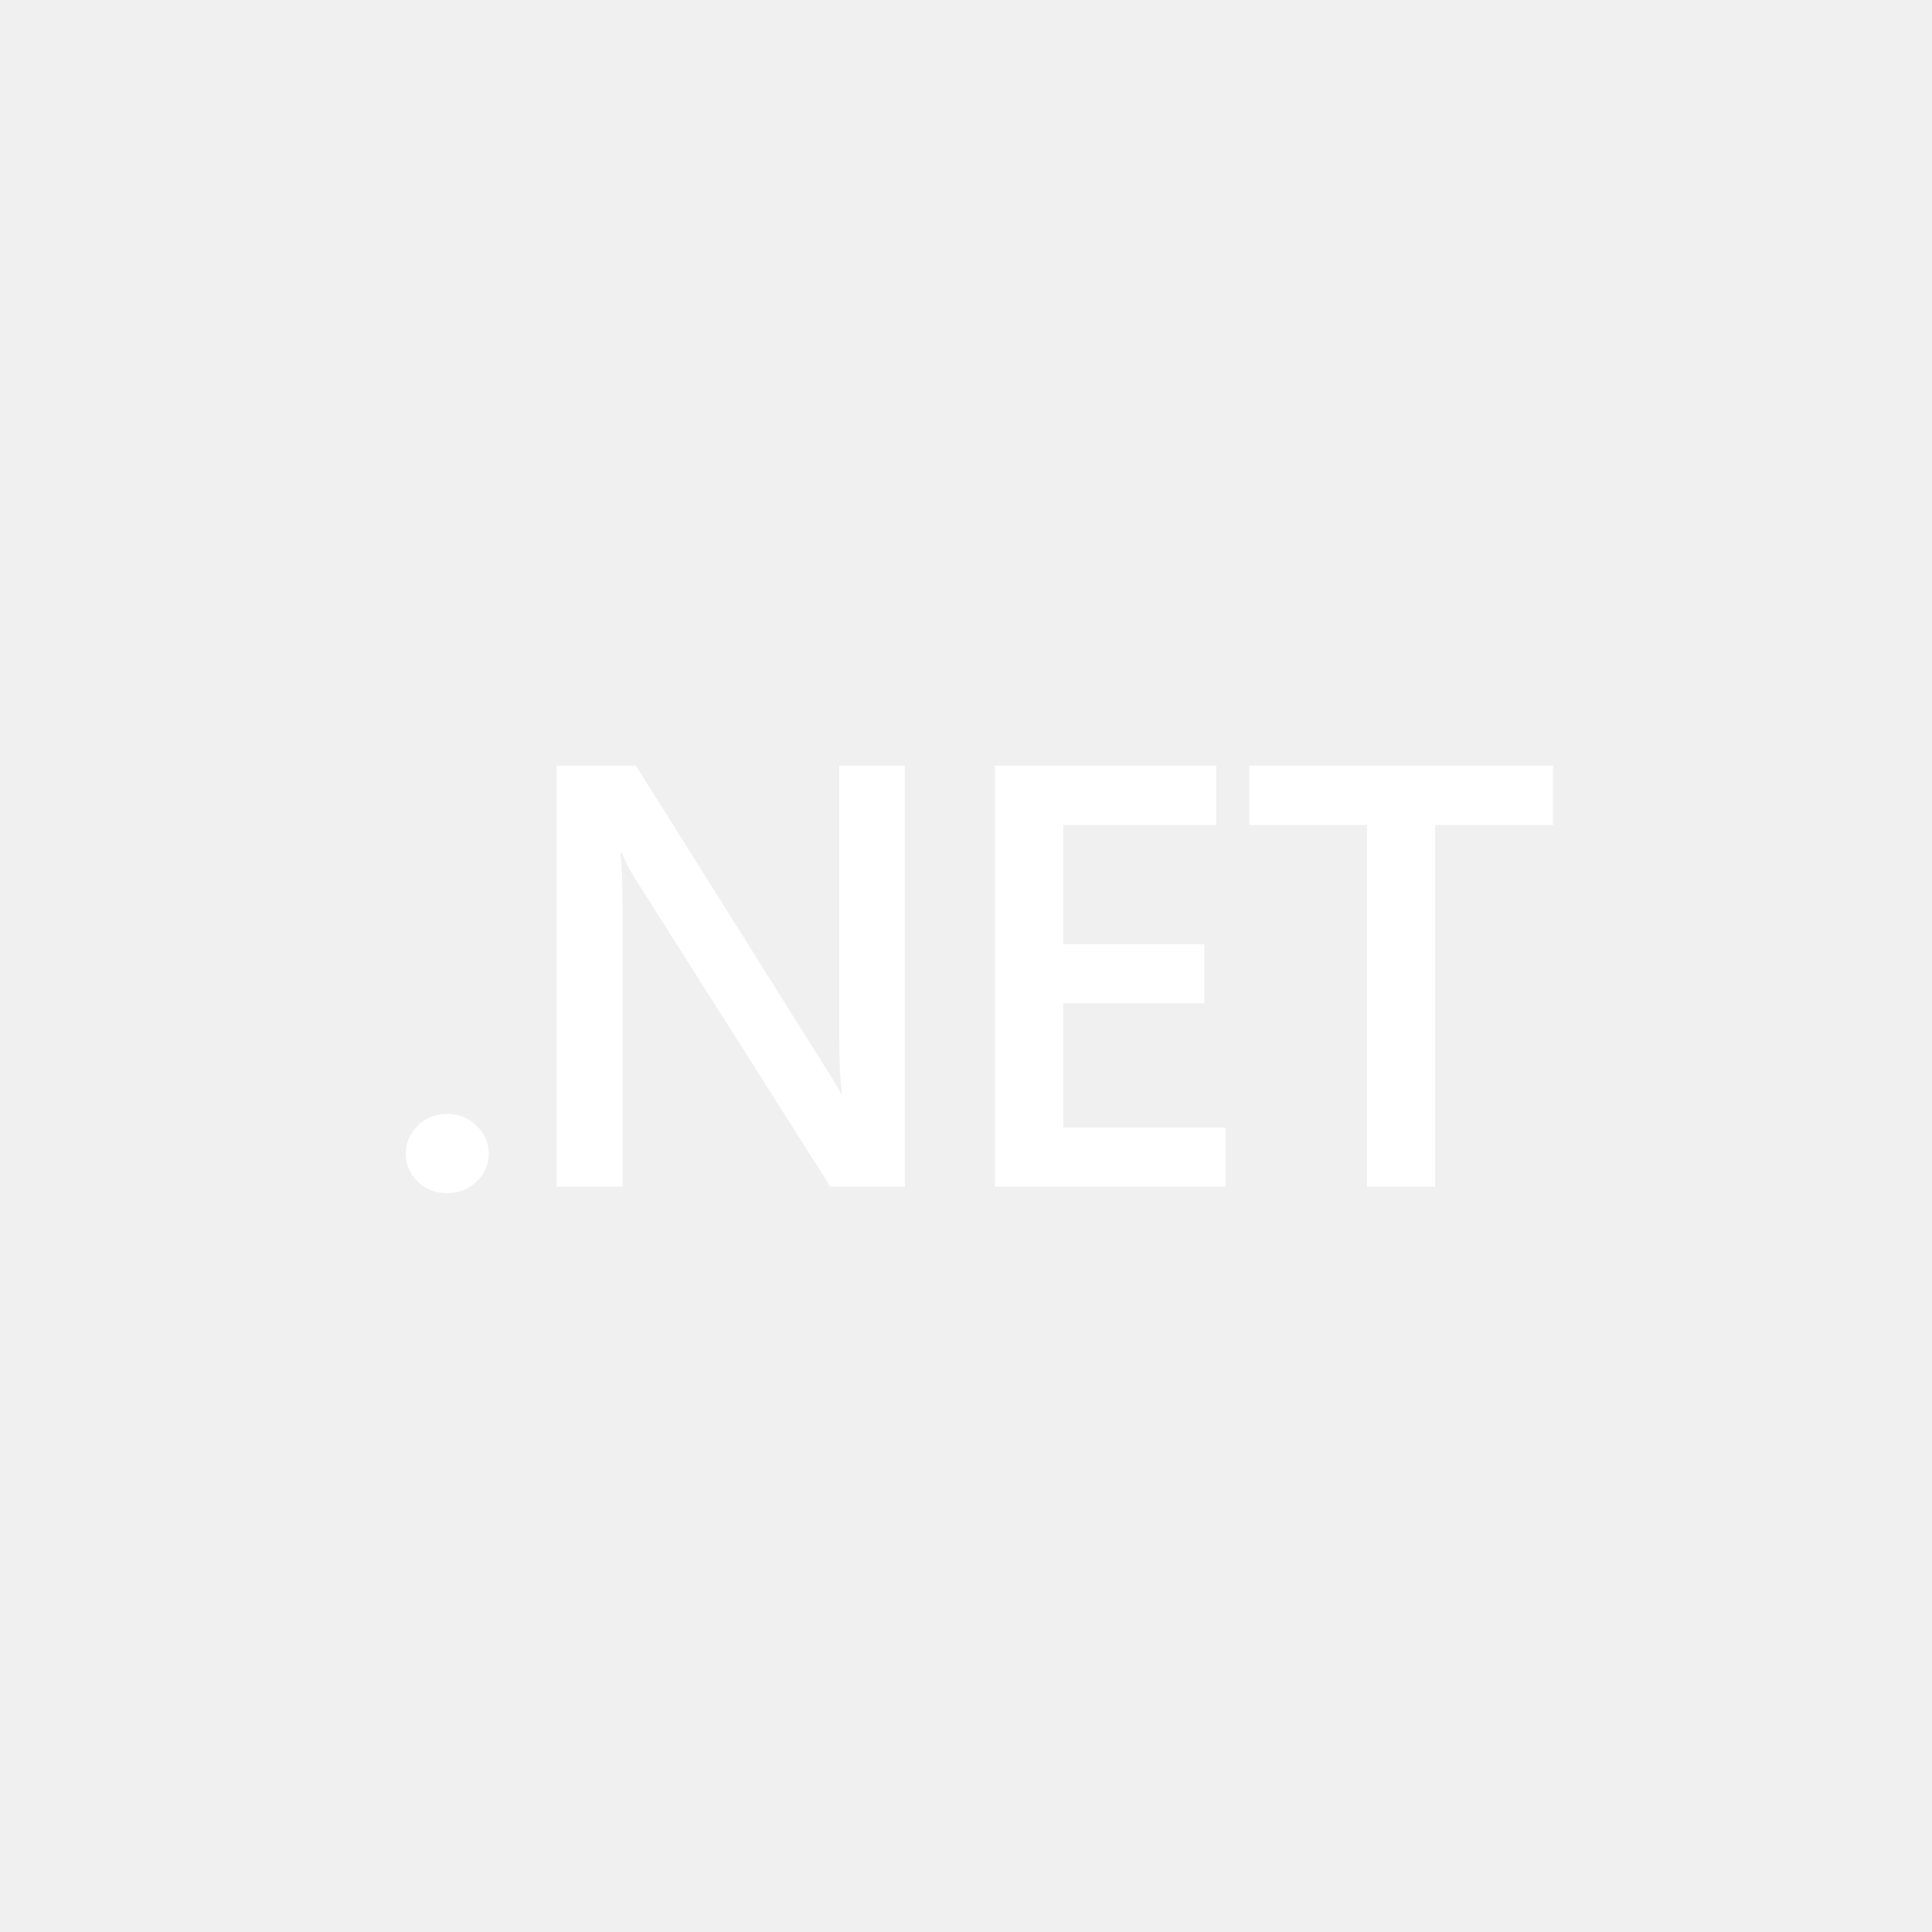
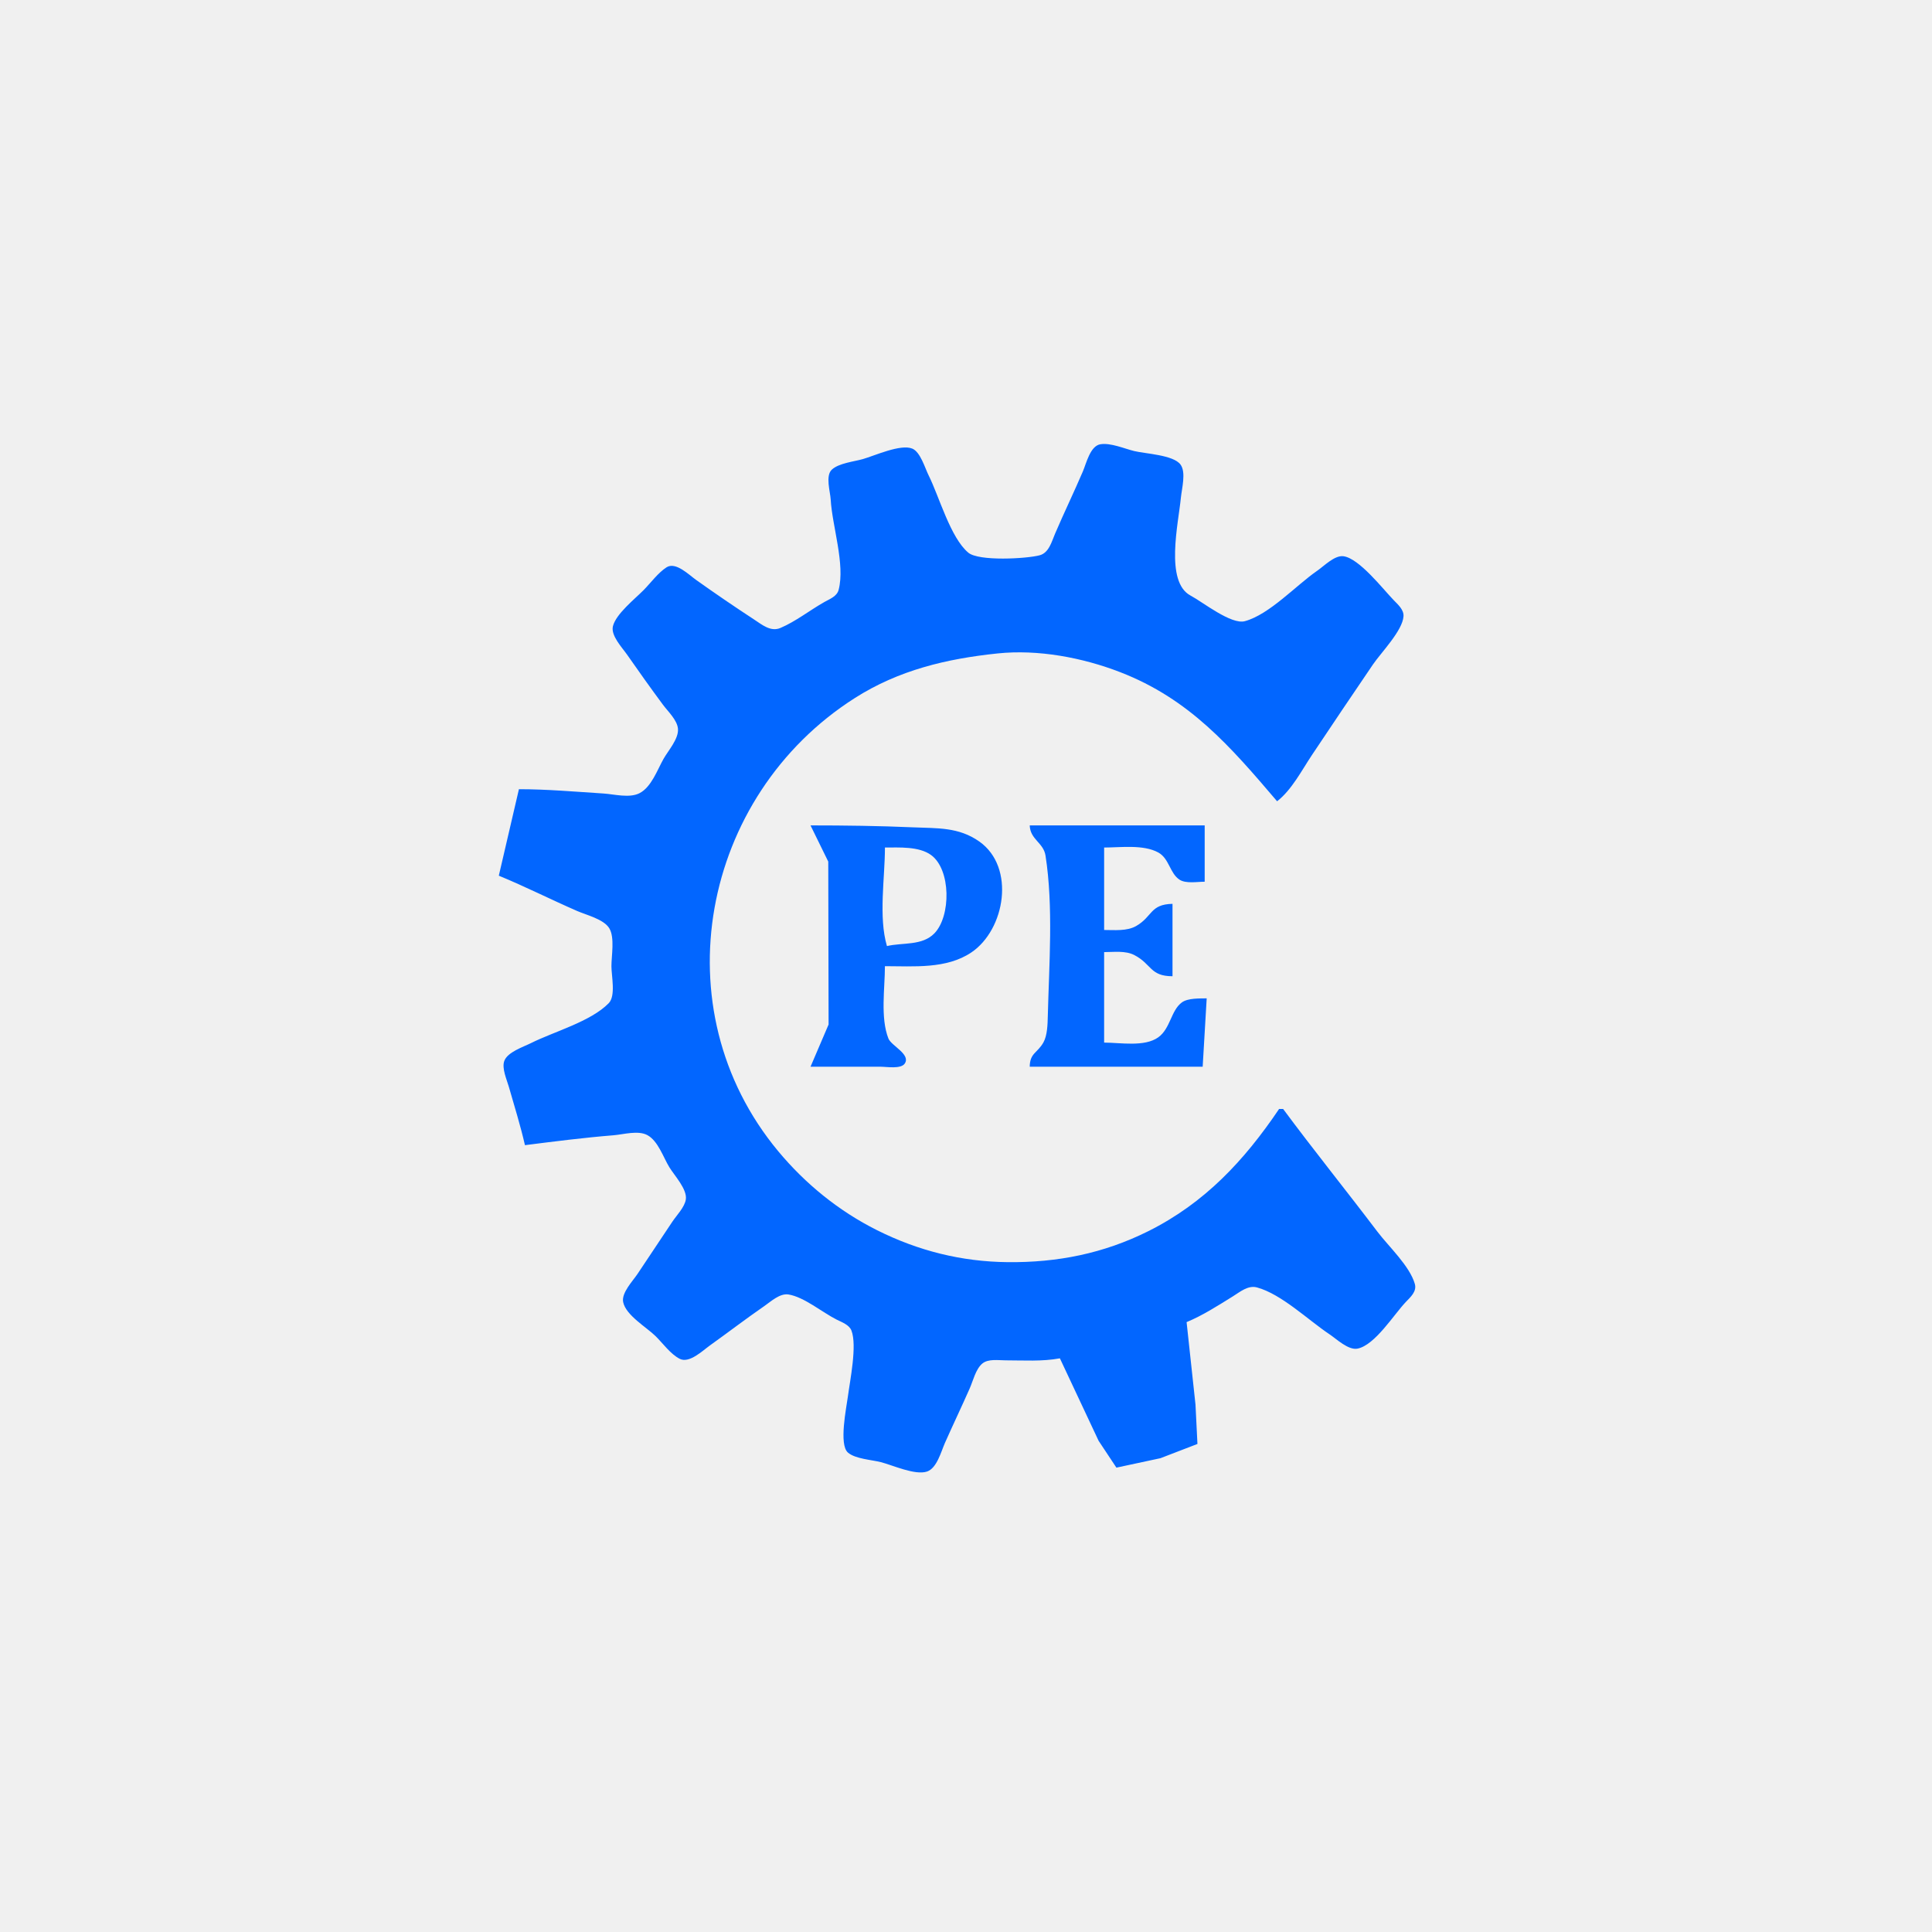
- <svg xmlns="http://www.w3.org/2000/svg" width="456" height="456" viewBox="0 0 456 456" version="1.1" xml:space="preserve" style="fill-rule:evenodd;clip-rule:evenodd;stroke-linejoin:round;stroke-miterlimit:2;">
-   <path d="m 105.5,281.609 c -2.703,0 -5.001,-0.9 -6.893,-2.702 -1.892,-1.848 -2.838,-4.042 -2.838,-6.582 0,-2.587 0.946,-4.804 2.838,-6.652 1.892,-1.848 4.19,-2.772 6.893,-2.772 2.748,0 5.068,0.924 6.96,2.772 1.937,1.848 2.906,4.064 2.906,6.652 0,2.54 -0.968,4.734 -2.906,6.582 -1.892,1.802 -4.212,2.702 -6.96,2.702 z" style="fill:#ffffff;fill-rule:nonzero;stroke-width:0.838" />
-   <path d="M 213.561,280.084 H 195.99 L 149.7,207.054 c -1.171,-1.848 -2.14,-3.765 -2.906,-5.751 h -0.406 c 0.361,2.125 0.541,6.675 0.541,13.65 v 65.132 h -15.543 v -99.36 h 18.719 l 44.737,71.298 c 1.892,2.957 3.109,4.989 3.649,6.098 h 0.27 c -0.45,-2.632 -0.676,-7.09 -0.676,-13.373 v -64.023 h 15.476 z" style="fill:#ffffff;fill-rule:nonzero;stroke-width:0.838" />
-   <path d="m 289.251,280.084 h -54.401 v -99.36 h 52.238 v 13.997 h -36.154 v 28.131 h 33.316 v 13.927 h -33.316 v 29.378 h 38.316 z" style="fill:#ffffff;fill-rule:nonzero;stroke-width:0.838" />
-   <path d="M 366.565,194.721 H 338.722 v 85.363 h -16.084 v -85.363 h -27.775 v -13.997 h 71.701 z" style="fill:#ffffff;fill-rule:nonzero;stroke-width:0.838" />
+ <svg xmlns="http://www.w3.org/2000/svg" width="456" height="456" viewBox="0 0 456 456" version="1.1" xml:space="preserve" style="fill-rule:evenodd;clip-rule:evenodd;stroke-linejoin:round;stroke-miterlimit:2;" id="svg4">
+   <defs id="defs4" />
+   <path style="fill:#0266ff;stroke:none;stroke-width:1.478" d="m 122.479,186.273 -4.747,20.411 c 6.255,2.57 12.31,5.645 18.512,8.342 2.197,0.956 6.3,1.937 7.581,4.1 1.297,2.189 0.488,6.446 0.488,8.917 0,2.31 1.063,6.989 -0.633,8.729 -4.239,4.35 -12.936,6.714 -18.354,9.425 -1.841,0.921 -5.581,2.125 -6.316,4.254 -0.598,1.733 0.615,4.399 1.095,6.071 1.309,4.56 2.738,9.142 3.797,13.765 6.943,-0.877 13.911,-1.772 20.885,-2.333 2.367,-0.19 5.823,-1.227 8.025,-0.028 2.512,1.368 3.748,5.246 5.176,7.581 1.181,1.932 4.254,5.199 3.884,7.595 -0.283,1.835 -2.156,3.715 -3.162,5.221 l -8.227,12.341 c -1.115,1.673 -3.836,4.472 -3.404,6.645 0.622,3.129 5.525,5.945 7.676,8.071 1.709,1.689 3.524,4.254 5.696,5.344 2.248,1.128 5.404,-1.949 7.12,-3.176 4.288,-3.064 8.48,-6.284 12.816,-9.278 1.556,-1.074 3.663,-3.056 5.696,-2.743 3.66,0.563 8.048,4.255 11.392,5.936 1.215,0.611 2.962,1.209 3.492,2.592 1.36,3.548 -0.345,11.751 -0.846,15.563 -0.345,2.626 -2.166,11.342 0.013,13.224 1.744,1.506 5.592,1.7 7.783,2.264 2.797,0.719 8.046,3.144 10.867,2.22 2.351,-0.77 3.356,-4.771 4.256,-6.791 1.909,-4.287 3.931,-8.523 5.828,-12.816 0.798,-1.806 1.419,-4.58 2.98,-5.884 1.402,-1.171 3.803,-0.761 5.497,-0.761 4.261,0 8.613,0.306 12.816,-0.475 l 9.136,19.461 4.205,6.34 10.393,-2.23 8.732,-3.36 -0.461,-9.294 -2.1,-19.461 c 3.85,-1.603 7.381,-3.89 10.917,-6.079 1.684,-1.043 3.58,-2.687 5.696,-2.11 5.787,1.576 12.104,7.715 17.088,11.038 1.673,1.115 4.472,3.836 6.645,3.404 4.125,-0.82 8.593,-8.073 11.386,-10.999 1.113,-1.166 2.648,-2.487 2.138,-4.272 -1.212,-4.243 -6.194,-8.847 -8.84,-12.341 -7.345,-9.701 -15.003,-19.18 -22.248,-28.954 h -0.949 c -8.211,12.172 -17.564,22.197 -30.853,28.837 -10.585,5.289 -21.489,7.441 -33.226,7.32 -10.88,-0.112 -21.099,-2.672 -30.853,-7.561 -8.989,-4.506 -16.87,-10.901 -23.296,-18.629 -27.924,-33.584 -18.166,-83.86 18.075,-106.944 10.374,-6.608 21.648,-9.277 33.701,-10.537 9.554,-0.999 20.044,0.97 28.954,4.422 16.361,6.338 26.003,17.538 37.024,30.468 3.436,-2.652 5.829,-7.321 8.228,-10.917 4.765,-7.144 9.563,-14.262 14.393,-21.36 1.914,-2.813 7.004,-7.987 7.218,-11.392 0.098,-1.554 -1.338,-2.786 -2.316,-3.797 -2.548,-2.635 -8.141,-9.87 -11.859,-10.366 -2.086,-0.278 -4.581,2.314 -6.171,3.408 -4.976,3.424 -11.254,10.315 -17.088,11.917 -3.231,0.887 -9.944,-4.507 -12.816,-6.033 -6.127,-3.254 -2.871,-17.067 -2.293,-23.134 0.199,-2.086 1.275,-5.949 -0.094,-7.802 -1.681,-2.276 -8.276,-2.539 -10.904,-3.177 -2.345,-0.569 -5.592,-2.011 -8.019,-1.605 -2.391,0.4 -3.311,4.518 -4.122,6.413 -2.114,4.939 -4.457,9.775 -6.571,14.715 -0.789,1.844 -1.434,4.487 -3.618,5.07 -3.093,0.826 -14.37,1.455 -16.844,-0.61 -4.227,-3.53 -6.882,-13.272 -9.359,-18.225 -0.864,-1.728 -1.95,-5.55 -3.865,-6.34 -2.776,-1.145 -8.902,1.689 -11.681,2.476 -2.125,0.602 -5.642,0.947 -7.308,2.481 -1.57,1.445 -0.374,5.211 -0.27,7.079 0.346,6.217 3.448,15.299 1.869,21.31 -0.401,1.526 -2.061,2.131 -3.309,2.832 -3.439,1.93 -6.821,4.634 -10.443,6.16 -2.288,0.964 -4.322,-0.776 -6.171,-1.985 -4.635,-3.031 -9.254,-6.184 -13.765,-9.397 -1.65,-1.175 -4.772,-4.318 -6.919,-2.943 -2.009,1.287 -3.745,3.687 -5.421,5.384 -2.063,2.087 -6.554,5.649 -7.247,8.544 -0.523,2.186 2.161,4.995 3.315,6.645 2.785,3.985 5.602,7.964 8.501,11.867 1.176,1.582 3.383,3.632 3.544,5.696 0.185,2.376 -2.332,5.156 -3.434,7.12 -1.458,2.597 -2.847,6.618 -5.637,8.056 -2.385,1.229 -5.985,0.239 -8.537,0.077 -6.646,-0.421 -13.269,-1.013 -19.936,-1.013 m 68.826,8.544 4.189,8.544 0.076,38.448 -4.265,9.968 h 16.613 c 1.379,0 4.742,0.596 5.638,-0.761 1.44,-2.18 -3.187,-4.187 -3.862,-5.892 -1.938,-4.895 -0.827,-11.91 -0.827,-17.081 6.746,0 14.527,0.723 20.411,-3.252 7.962,-5.378 10.448,-20.085 1.892,-26.152 -4.902,-3.476 -9.994,-3.119 -15.657,-3.367 -8.067,-0.353 -16.111,-0.456 -24.208,-0.456 m 51.738,0 c 0.11,3.35 3.248,4.057 3.727,7.12 1.886,12.061 0.837,25.763 0.538,37.973 -0.045,1.859 -0.104,4.465 -1.027,6.121 -1.407,2.524 -3.199,2.478 -3.238,5.746 h 40.821 l 0.949,-16.139 c -1.695,0.035 -4.435,-0.083 -5.863,0.961 -2.572,1.881 -2.694,6.162 -5.548,8.223 -3.251,2.346 -8.985,1.259 -12.797,1.259 V 224.721 c 2.287,0 5.012,-0.391 7.113,0.691 4.13,2.128 3.68,5.004 9.026,5.004 v -17.088 c -5.323,0.11 -4.679,2.985 -8.564,5.227 -2.184,1.26 -5.155,0.944 -7.574,0.944 v -19.461 c 3.871,0 9.245,-0.761 12.772,1.166 2.595,1.418 2.71,4.893 5.014,6.415 1.503,0.993 4.223,0.488 5.947,0.488 V 194.817 H 243.043 m -33.701,28.48 c -2.024,-6.849 -0.475,-16.112 -0.475,-23.259 3.345,0 8.025,-0.303 10.873,1.758 4.748,3.436 4.72,14.457 0.809,18.491 -2.9,2.991 -7.523,2.133 -11.207,3.009 z" id="path5" />
</svg>
